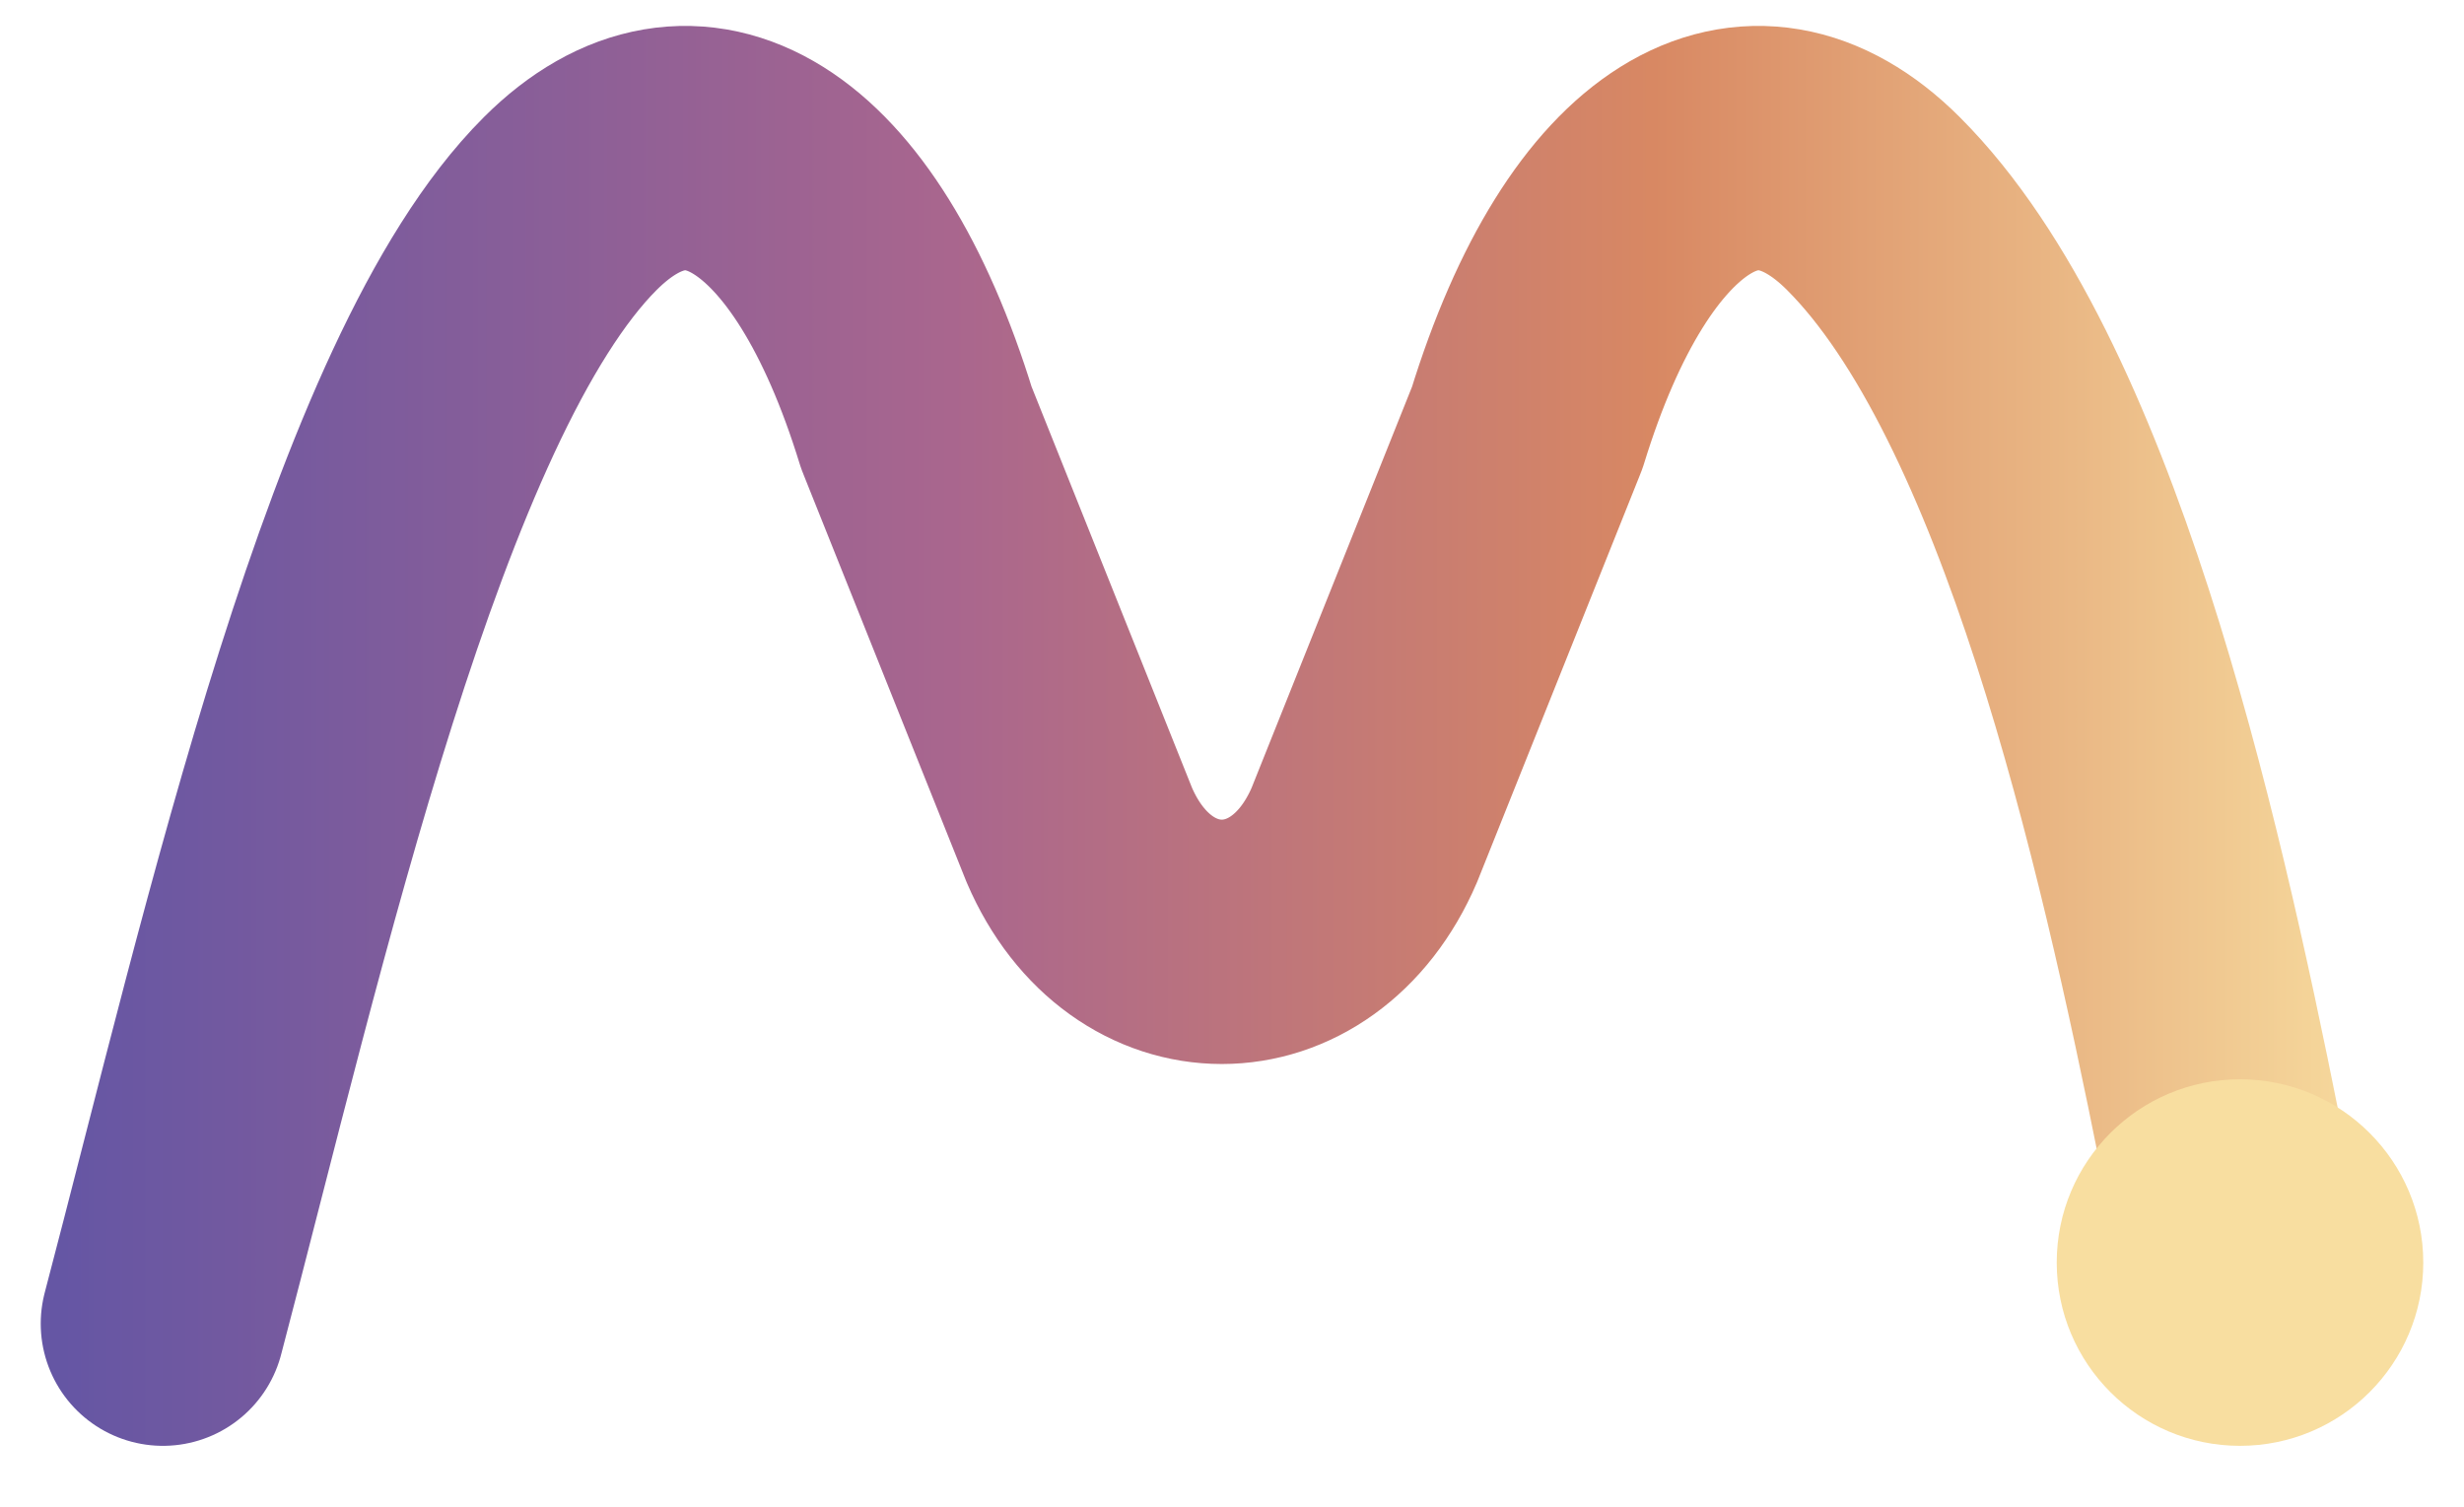
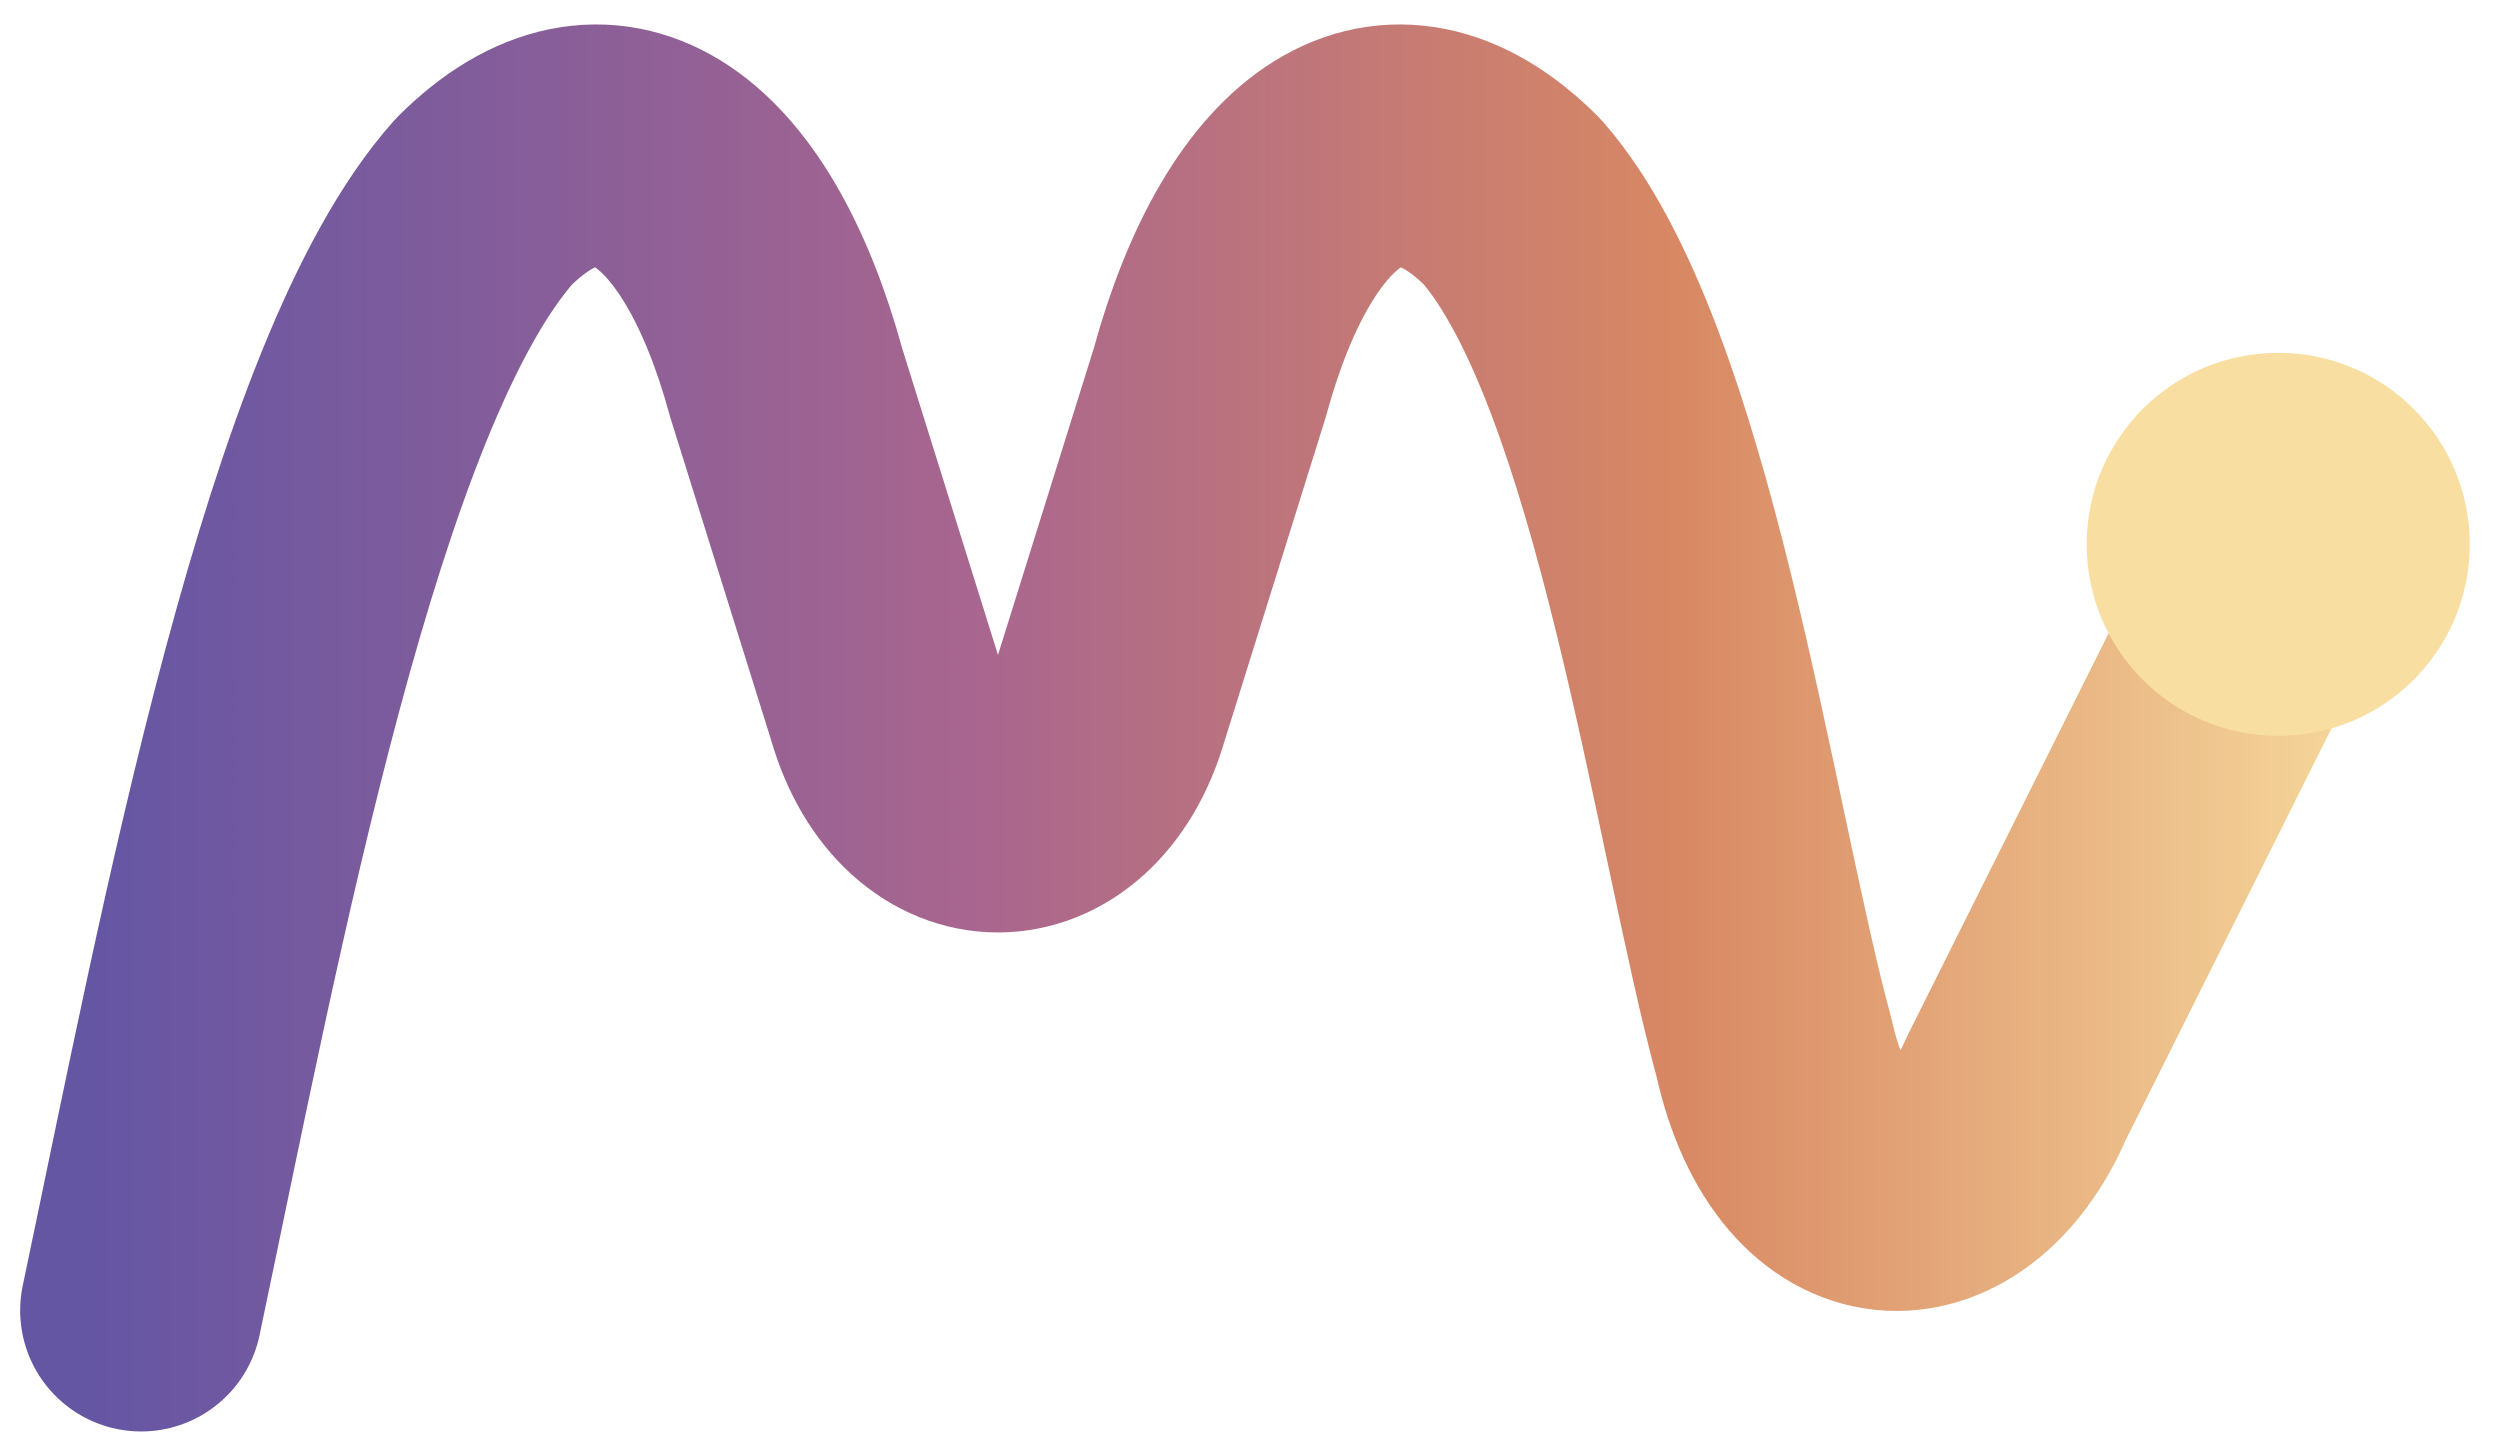
- <svg xmlns="http://www.w3.org/2000/svg" viewBox="14 28 242 148">
+ <svg xmlns="http://www.w3.org/2000/svg" viewBox="10 28 248 144">
  <defs>
    <linearGradient id="g" x1="20" y1="0" x2="250" y2="0" gradientUnits="userSpaceOnUse">
      <stop offset="0" stop-color="#6556A4" />
      <stop offset=".38" stop-color="#A9668E" />
      <stop offset=".68" stop-color="#D88863" />
      <stop offset="1" stop-color="#F8DEA0" />
    </linearGradient>
  </defs>
-   <path d="M30 158 C40 120 52 66 70 48 C82 36 96 44 104 70 L120 110 C126 124 142 124 148 110 L164 70 C172 44 186 36 198 48 C216 66 226 110 232 140" fill="none" stroke="url(#g)" stroke-width="24" stroke-linecap="round" stroke-linejoin="round" />
-   <circle cx="234" cy="152" r="18" fill="#F8DEA0" />
+   <path d="M24 158 C32 120 42 66 58 48 C70 36 82 44 88 66 L98 98 C102 112 116 112 120 98 L130 66 C136 44 148 36 160 48 C174 64 180 110 186 132 C190 150 204 150 210 136 L232 92" fill="none" stroke="url(#g)" stroke-width="24" stroke-linecap="round" stroke-linejoin="round" />
+   <circle cx="236" cy="82" r="19" fill="#F8DEA0" />
</svg>
